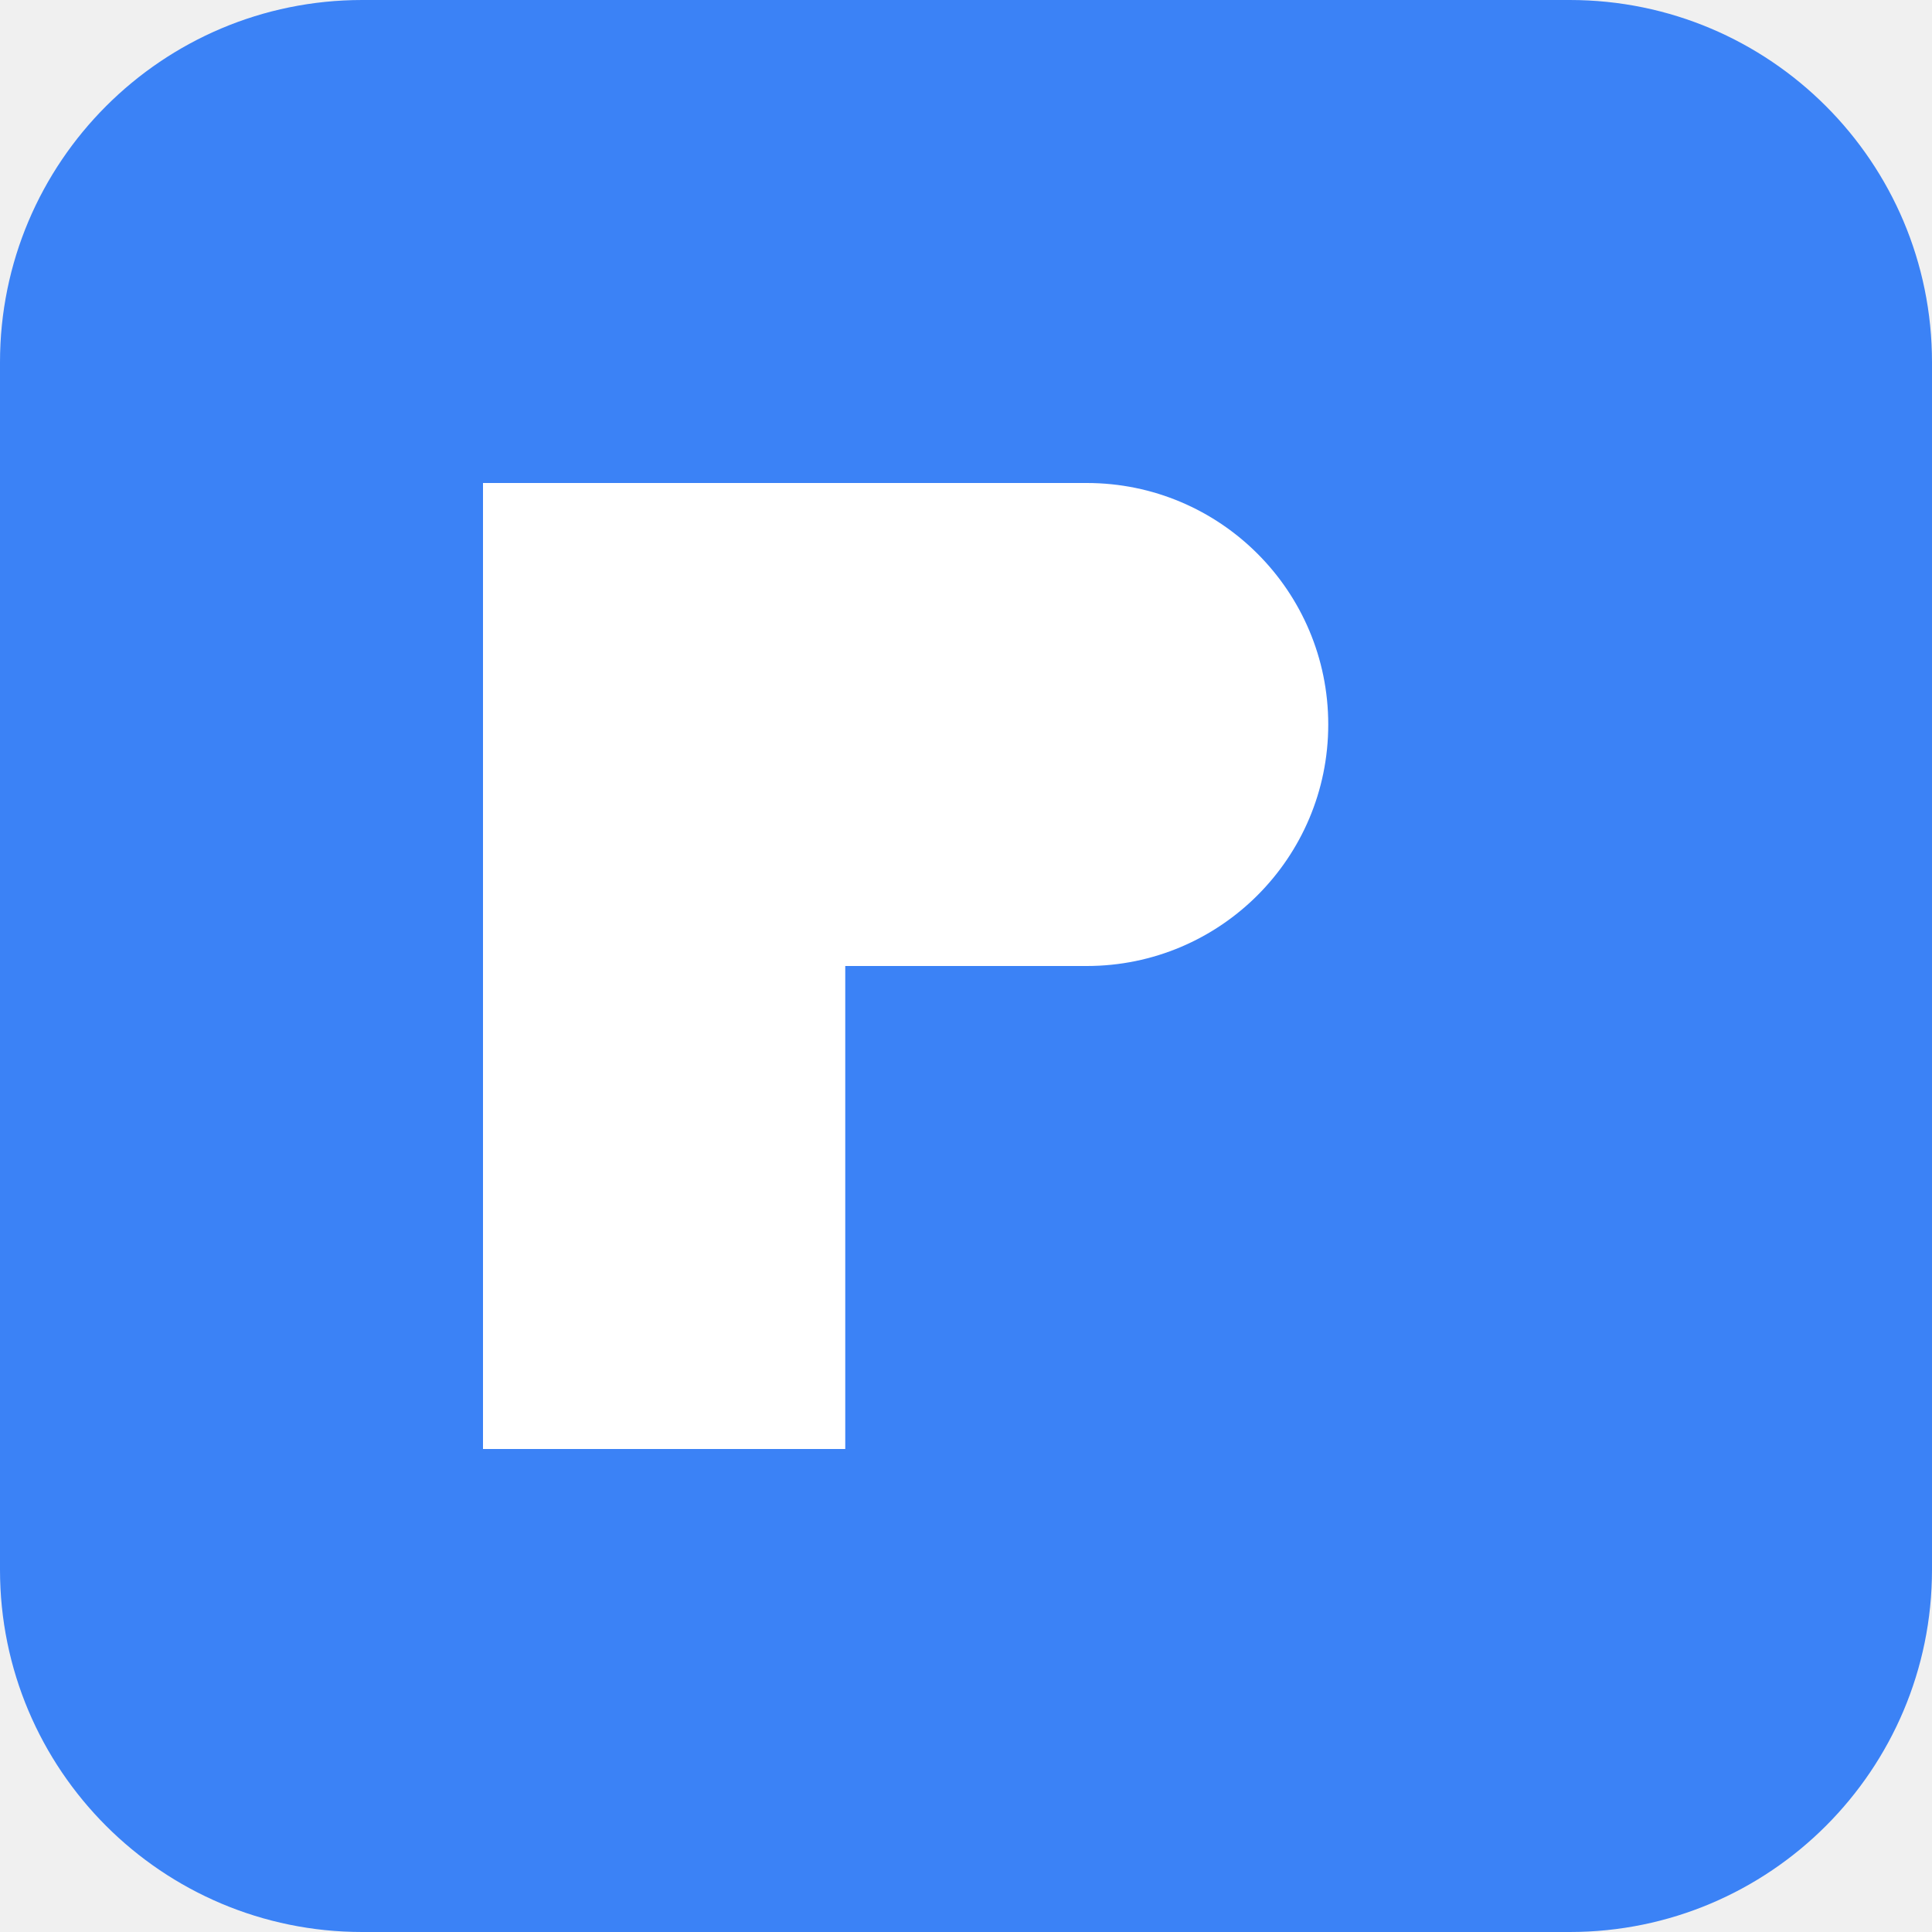
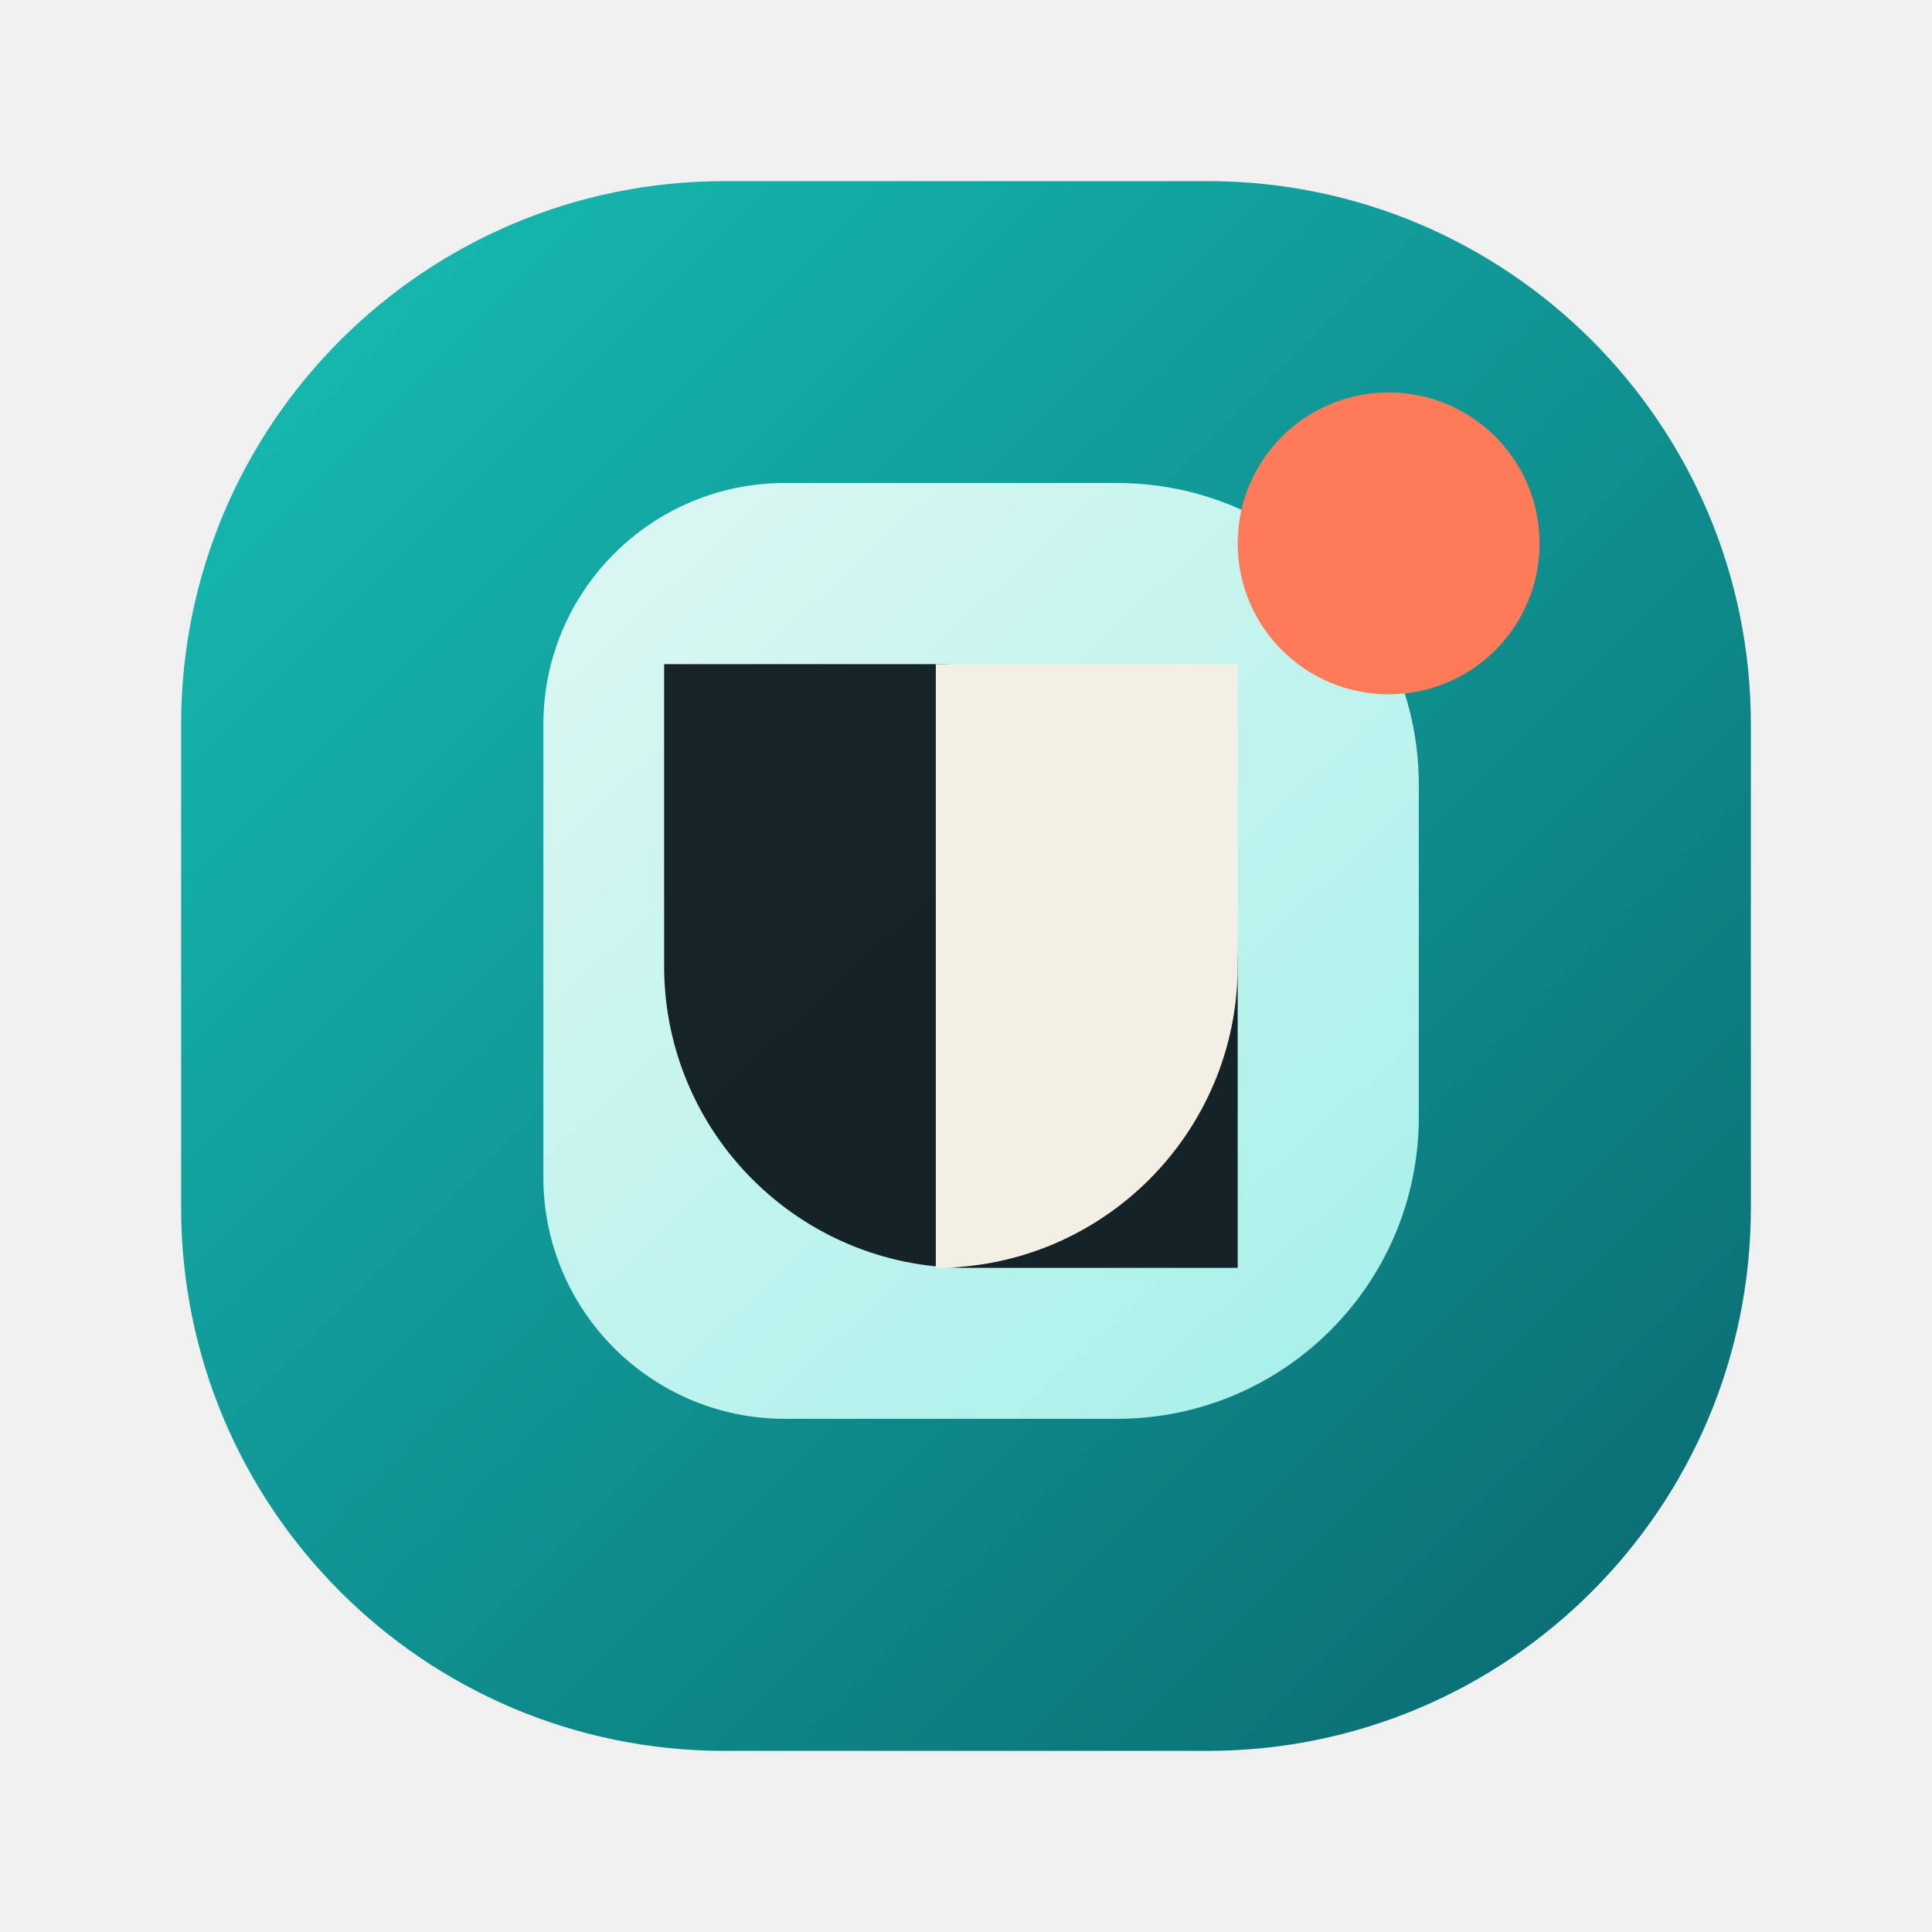
- <svg xmlns="http://www.w3.org/2000/svg" viewBox="0 0 32 32">
-   <rect width="32" height="32" rx="6" fill="#3b82f6" />
-   <path d="M8 8h10a4 4 0 010 8H8V8z" fill="white" />
-   <path d="M8 16h6v8H8v-8z" fill="white" />
+ <svg xmlns="http://www.w3.org/2000/svg" viewBox="0 0 64 64" fill="none">
+   <rect x="6" y="6" width="52" height="52" rx="18" fill="url(#bg)" />
+   <path d="M18 24C18 19.582 21.582 16 26 16H37C42.523 16 47 20.477 47 26V37C47 42.523 42.523 47 37 47H26C21.582 47 18 43.418 18 39V24Z" fill="url(#core)" />
+   <path d="M22 22H31C36.523 22 41 26.477 41 32V42H32C26.477 42 22 37.523 22 32V22Z" fill="#071217" fill-opacity=".92" />
+   <path d="M31 22H41V32C41 37.523 36.523 42 31 42V22Z" fill="#F4EFE4" />
+   <circle cx="46" cy="18" r="5" fill="#FF7A59" />
+   <defs>
+     <linearGradient id="bg" x1="10" y1="10" x2="55" y2="55" gradientUnits="userSpaceOnUse">
+       <stop stop-color="#15B8B0" />
+       <stop offset="1" stop-color="#0A6D73" />
+     </linearGradient>
+     <linearGradient id="core" x1="18" y1="16" x2="47" y2="47" gradientUnits="userSpaceOnUse">
+       <stop stop-color="#DFF7F3" />
+       <stop offset="1" stop-color="#A5F0EA" />
+     </linearGradient>
+   </defs>
</svg>
